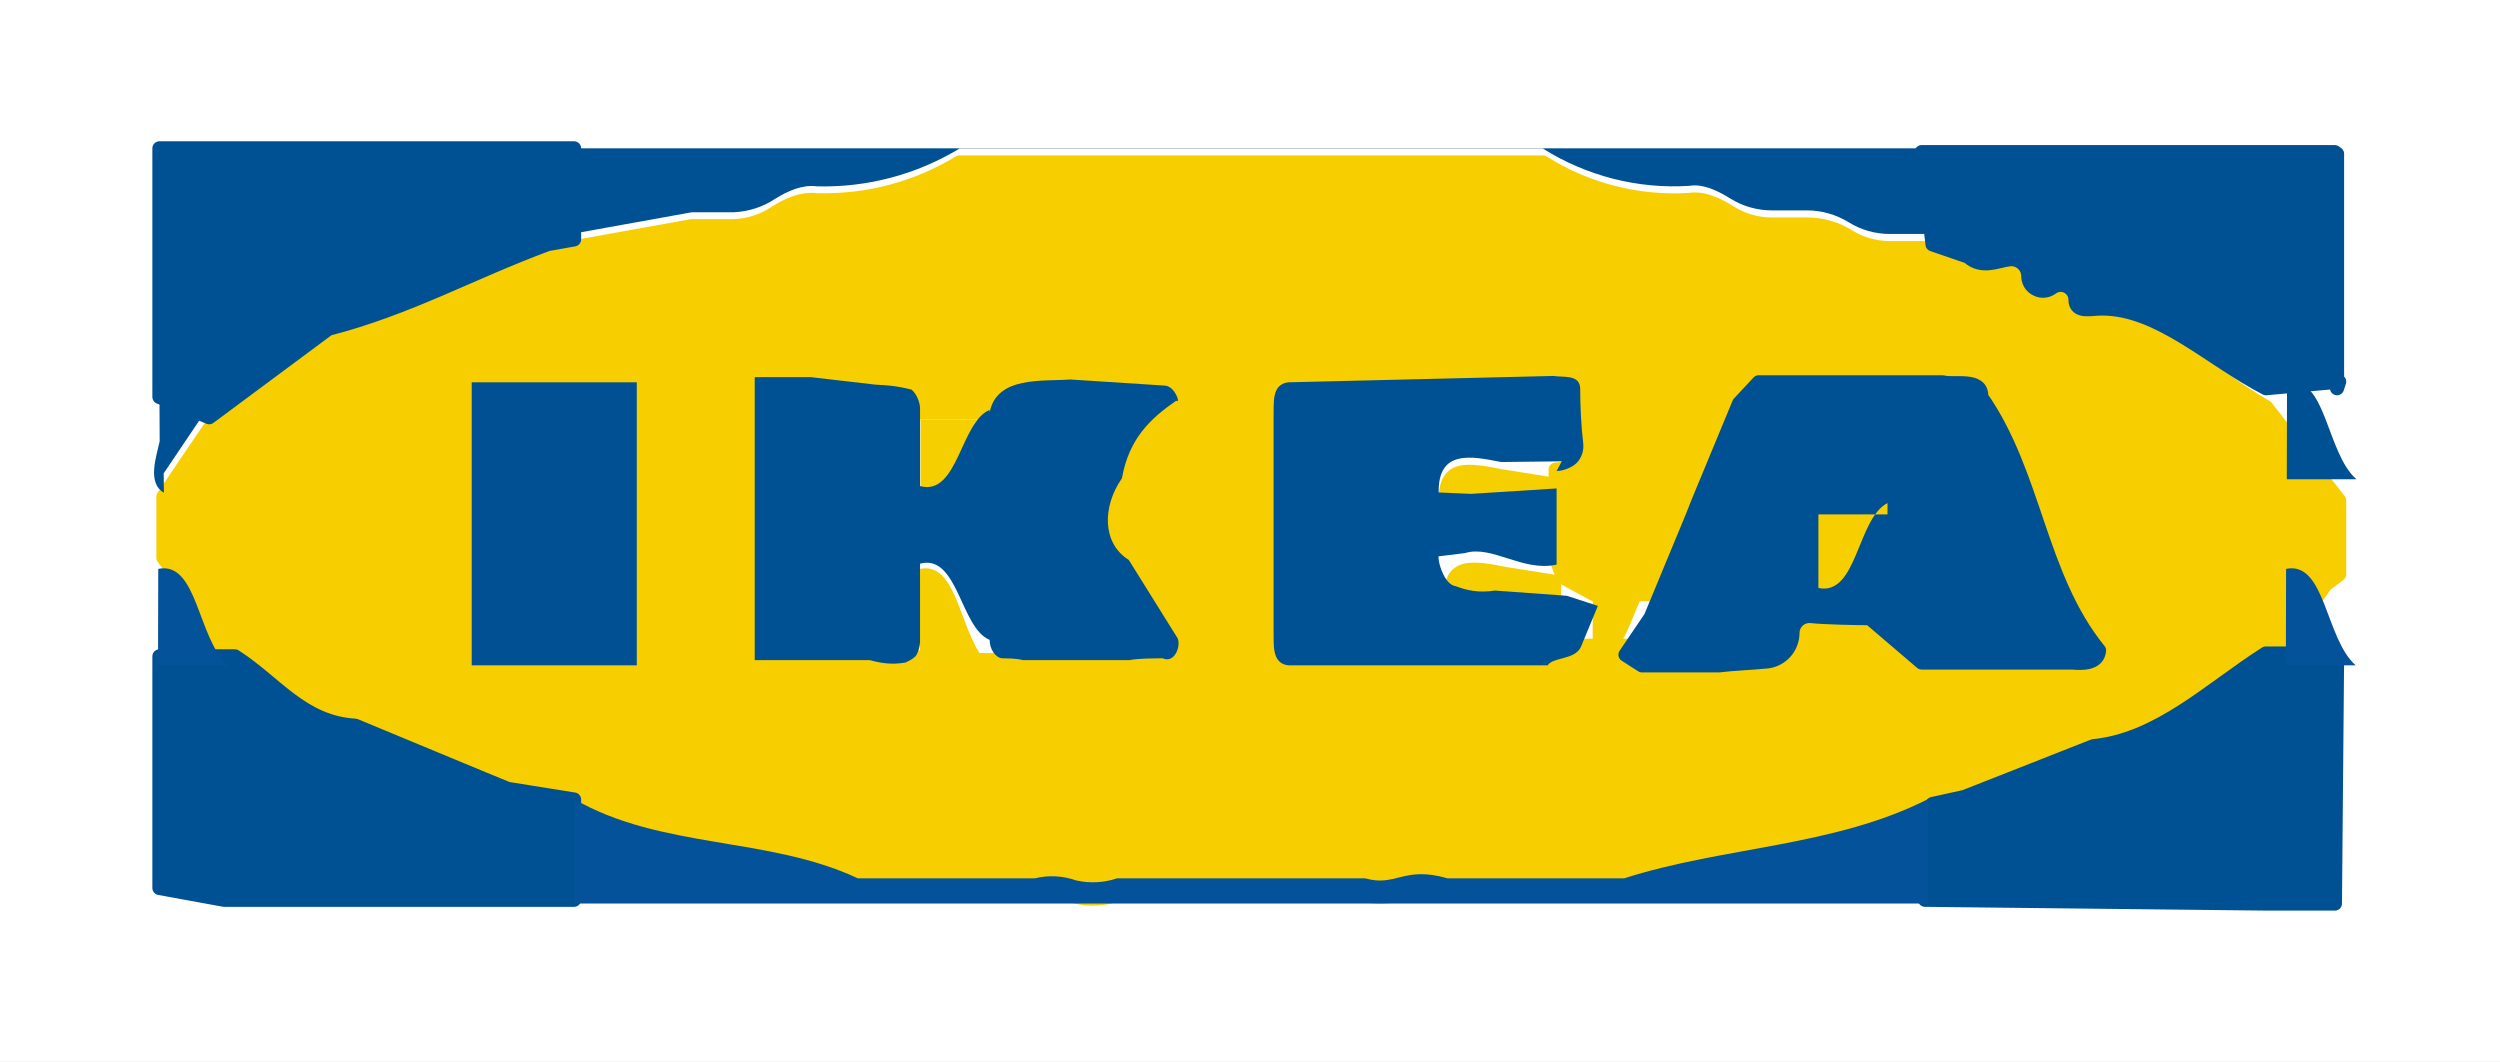
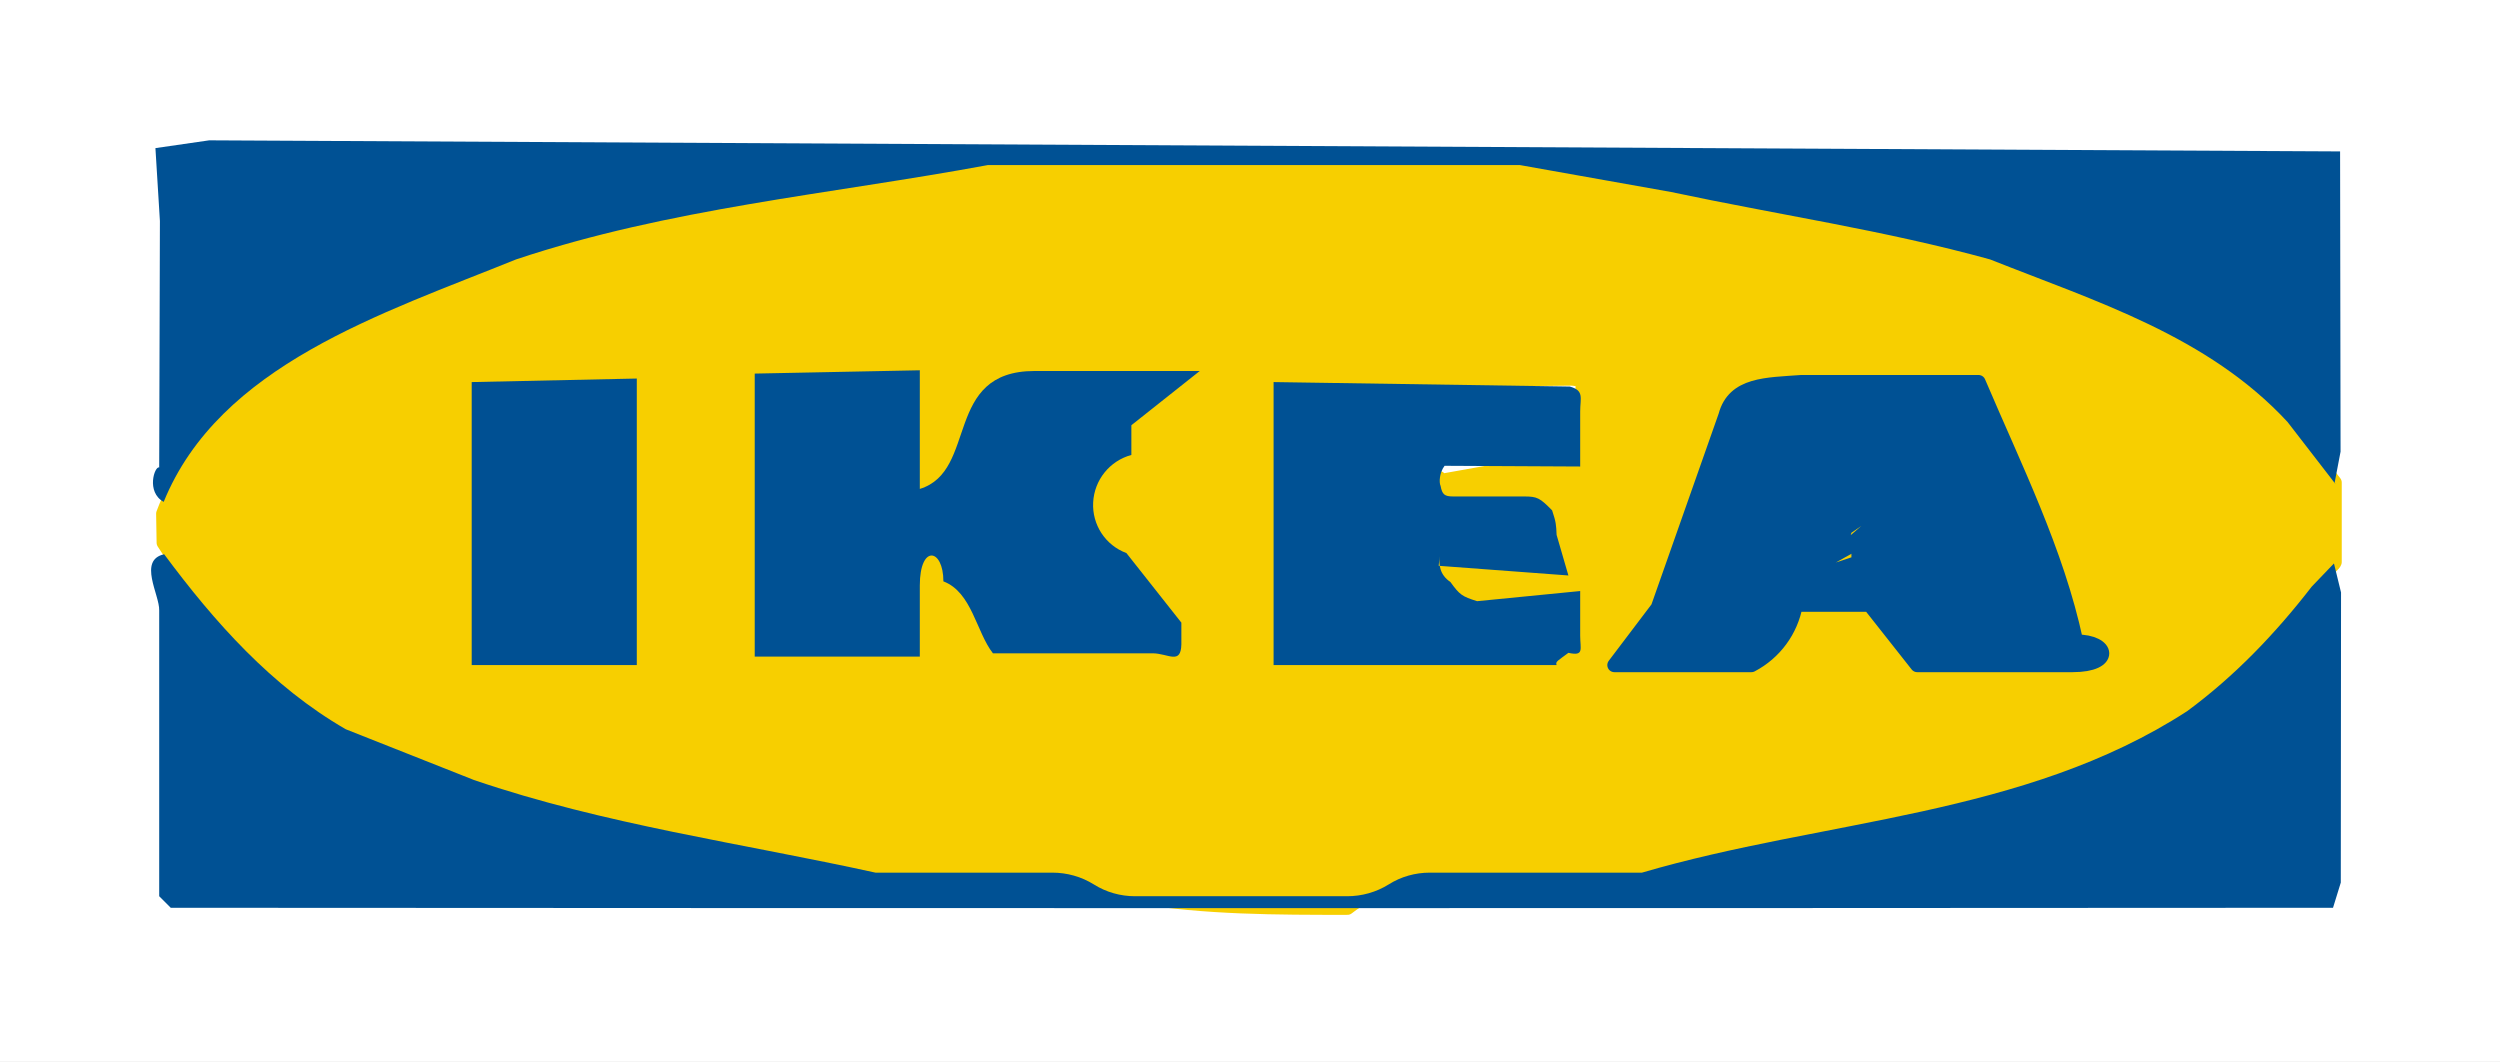
<svg xmlns="http://www.w3.org/2000/svg" viewBox="0 0 106 45" width="106" height="45">
  <rect width="100%" height="100%" fill="#ffffff" />
-   <path data-region="0" d="M82.06 10.52L80.12 10.52C79.51 10.52 78.90 10.35 78.37 10.02C77.85 9.69 77.24 9.52 76.62 9.52L75.12 9.52C74.51 9.52 73.90 9.35 73.37 9.02C72.85 8.69 72.23 8.38 71.62 8.48C69.44 8.61 67.27 8.06 65.42 6.89L40.68 6.89C38.86 8.00 36.76 8.55 34.63 8.49C34.01 8.41 33.40 8.69 32.88 9.02C32.36 9.37 31.75 9.57 31.12 9.59L29.33 9.59L24.50 10.46L23.21 10.70C19.92 11.95 17.33 13.47 13.92 14.39L8.94 18.09L7.92 19.59L6.93 21.06L6.93 22.30L6.93 23.65C8.11 25.14 8.54 27.13 9.96 28.02C11.69 29.39 12.74 31.21 15.06 31.46L20.48 33.71L21.53 34.14L24.25 34.57C27.95 36.71 32.55 36.14 36.38 37.93L43.88 37.93C44.46 37.80 45.06 37.83 45.63 38.02C46.20 38.15 46.81 38.12 47.37 37.93L57.88 37.93C59.20 38.31 59.50 37.40 61.38 37.93L68.88 37.93C73.08 36.55 77.77 36.54 81.75 34.48L83.45 34.25L88.40 32.60C91.60 31.94 93.70 29.67 96.08 28.32L98.61 24.78L99.18 24.35L99.18 21.22L96.08 17.26C93.70 15.91 91.60 13.64 88.76 13.25C88.68 13.51 88.00 13.73 88.00 13.14C88.00 12.91 87.87 12.69 87.65 12.58C87.44 12.48 87.19 12.50 87.00 12.64C86.81 12.79 86.56 12.81 86.35 12.70C86.13 12.60 86.00 12.38 86.00 12.14C86.00 11.94 85.91 11.75 85.76 11.61C85.61 11.48 85.41 11.41 85.21 11.43C84.68 11.49 84.04 11.86 83.60 11.55L81.91 10.81ZM39.04 17.49L41.96 17.49C42.26 15.93 44.22 16.18 45.38 16.09L49.50 16.09C49.94 16.07 50.18 16.76 49.87 16.99C48.79 17.74 47.87 18.58 47.28 19.78C46.73 21.48 46.73 23.04 47.57 24.24L49.98 26.60C49.98 27.00 49.69 27.86 49.29 27.91C48.82 27.92 48.35 27.91 47.88 27.99L43.38 27.99C43.07 27.91 42.76 27.92 42.46 27.91C42.33 28.01 42.08 27.97 41.96 27.99L39.04 27.99C38.97 27.89 38.85 27.88 38.79 27.85C38.85 27.70 38.65 27.98 38.40 28.09C37.99 28.16 37.56 28.18 37.12 28.21L32.00 27.99L32.00 26.86L32.00 15.99L34.37 15.99L37.38 16.09C37.56 16.33 37.99 16.35 38.40 16.43C38.65 16.54 38.85 16.82 38.92 17.08ZM67.02 27.65C66.86 28.21 66.08 28.06 65.63 28.14L54.62 28.14C53.89 28.05 54.02 27.22 54.00 26.64L54.00 17.64C54.02 17.06 53.89 16.23 54.62 16.14L65.63 16.14C66.08 16.21 66.86 16.07 67.02 16.63C67.00 17.12 67.04 18.00 67.13 18.75C67.16 19.03 67.07 19.32 66.88 19.53C66.67 19.75 66.26 19.92 65.96 19.91L65.96 20.64L65.96 23.64L66.28 24.48L67.58 25.19L70.25 25.19L71.76 21.56L71.98 21.01L72.29 20.25L73.74 16.77L74.57 15.87L82.38 15.87C82.82 16.01 84.07 15.66 84.00 16.49C86.31 19.79 86.44 24.09 89.00 27.24C88.95 27.80 88.30 27.79 87.88 27.75L81.48 27.75L79.28 25.87C78.75 25.87 77.32 25.84 76.79 25.78C76.59 25.76 76.39 25.83 76.24 25.96C76.09 26.10 76.00 26.29 76.00 26.49C76.00 27.10 75.56 27.61 74.96 27.71C74.27 27.77 73.57 27.79 72.88 27.75L69.59 27.75L68.98 27.38L67.04 27.38ZM27.00 28.21L20.00 28.21L20.00 16.21L27.00 16.21L27.00 28.21Z" fill="#f7cf00" fill-rule="evenodd" stroke="#f7cf00" stroke-width="0.6" stroke-linejoin="round" />
-   <path data-region="1" d="M41.96 17.79L39.03 17.79L39.03 20.91C40.68 21.26 40.67 17.97 41.96 17.31ZM65.98 20.26L63.65 19.89C62.38 19.64 60.97 19.34 61.00 21.24L62.12 21.26L65.98 21.24L65.98 20.26ZM66.19 24.41L63.86 24.04C62.59 23.79 61.19 23.49 61.21 25.38L62.33 25.40L66.19 25.38L66.19 24.41ZM70.46 24.74L67.53 24.74L67.53 27.86C69.18 28.21 69.17 24.92 70.46 24.26ZM39.00 28.21L41.96 28.21C40.67 27.07 40.68 23.78 39.01 24.12L39.00 28.21Z" fill="#f5cf00" fill-rule="evenodd" />
-   <path data-region="2" d="M24.34 6.29L9.50 6.29L6.76 6.29L6.76 7.46L6.76 16.83L8.87 17.69L13.92 13.94C17.33 13.06 19.93 11.57 23.22 10.35L24.34 10.15L24.34 8.58L24.34 6.45ZM99.09 16.46L99.09 6.52L98.99 6.45L81.48 6.45L81.94 10.36L83.45 10.88C84.04 11.41 84.68 11.05 85.21 10.99C85.41 10.97 85.61 11.04 85.76 11.17C85.91 11.31 86.00 11.50 86.00 11.70C86.00 11.94 86.13 12.16 86.35 12.26C86.56 12.37 86.81 12.34 87.00 12.20C87.19 12.06 87.44 12.04 87.65 12.14C87.87 12.25 88.00 12.47 88.00 12.70C88.00 13.29 88.68 13.07 89.13 13.08C91.55 13.08 93.70 15.23 96.08 16.46L99.18 16.18Z" fill="#005194" fill-rule="evenodd" stroke="#005194" stroke-width="0.6" stroke-linejoin="round" />
-   <path data-region="3" d="M81.48 6.29L24.34 6.29L24.34 8.42L24.34 9.90L29.33 9.00L31.12 9.00C31.75 8.97 32.36 8.77 32.88 8.42C33.40 8.10 34.01 7.82 34.63 7.90C36.76 7.96 38.86 7.40 40.68 6.30L65.42 6.30C67.27 7.46 69.44 8.02 71.62 7.88C72.23 7.78 72.85 8.10 73.37 8.42C73.90 8.75 74.51 8.92 75.12 8.92L76.62 8.92C77.24 8.92 77.85 9.10 78.38 9.42C78.90 9.75 79.51 9.92 80.13 9.92L82.14 9.92L81.48 6.29ZM96.96 20.32L99.91 20.32C98.62 19.18 98.64 15.89 96.97 16.23L96.96 20.32ZM8.93 17.12L6.76 16.45L6.77 18.71C6.64 19.33 6.22 20.48 6.95 20.89L6.94 20.07L7.95 18.57L8.93 17.12Z" fill="#005094" fill-rule="evenodd" />
-   <path data-region="4" d="M9.96 27.83L6.76 27.83L6.76 37.65L9.50 38.15L24.34 38.15L24.34 33.90L21.53 33.45L20.48 33.02L15.06 30.77C12.81 30.64 11.70 28.95 9.96 27.83ZM99.00 27.71L96.07 27.71C93.70 29.22 91.55 31.36 88.76 31.64L83.30 33.79L81.94 34.09L81.62 38.15L96.13 38.31L99.00 38.31L99.09 27.99Z" fill="#005194" fill-rule="evenodd" stroke="#005194" stroke-width="0.6" stroke-linejoin="round" />
-   <path data-region="5" d="M6.70 28.21L9.66 28.21C8.37 27.07 8.38 23.78 6.71 24.12L6.70 28.21ZM96.92 28.21L99.88 28.21C98.59 27.07 98.60 23.78 96.93 24.12L96.92 28.21ZM81.75 33.88C77.76 35.91 73.08 35.89 68.87 37.24L61.37 37.24C59.50 36.70 59.20 37.62 57.88 37.24L47.37 37.24C46.81 37.43 46.20 37.46 45.63 37.33C45.06 37.13 44.46 37.10 43.88 37.24L36.37 37.24C32.58 35.46 28.01 36.01 24.34 33.88L24.34 38.31L25.25 38.31L81.75 38.31L81.75 33.88Z" fill="#04529a" fill-rule="evenodd" />
-   <path data-region="6" d="M41.96 17.38C40.72 17.89 40.62 21.05 39.01 20.61L39.01 17.38C39.03 17.10 38.87 16.70 38.65 16.52C37.99 16.35 37.56 16.33 37.13 16.31L34.37 15.99L32.00 15.99L32.00 26.86L32.00 27.99L36.88 27.99C37.56 28.18 37.99 28.16 38.40 28.09C38.48 28.04 38.66 27.98 38.79 27.85C38.87 27.82 39.03 27.42 39.01 27.13L39.01 23.90C40.62 23.47 40.72 26.63 41.96 27.13C41.96 27.51 42.19 27.86 42.46 27.91C42.76 27.92 43.07 27.91 43.37 27.99L47.87 27.99C48.35 27.91 48.82 27.92 49.29 27.91C49.81 28.15 50.08 27.38 49.93 27.06L47.86 23.74C46.73 23.04 46.73 21.48 47.57 20.28C47.87 18.58 48.79 17.74 49.87 16.99C50.08 17.14 49.81 16.37 49.40 16.35L45.38 16.09C44.22 16.18 42.26 15.93 41.96 17.49Z" fill="#005194" fill-rule="evenodd" />
-   <path data-region="7" d="M69.99 26.18L68.92 27.76L69.62 28.21L72.88 28.21C73.57 28.13 74.27 28.11 74.96 28.04C75.56 27.95 76.00 27.44 76.00 26.83C76.00 26.63 76.09 26.44 76.24 26.30C76.39 26.17 76.59 26.10 76.79 26.12C77.32 26.18 78.75 26.21 79.28 26.21L81.48 28.09L87.87 28.09C88.30 28.13 88.95 28.14 89.00 27.58C86.44 24.43 86.31 20.13 84.00 16.83C84.07 16.00 82.82 16.35 82.37 16.21L74.57 16.21L73.74 17.10L72.29 20.60L71.98 21.35L71.76 21.91L69.99 26.18ZM78.43 22.27L78.93 21.88L78.93 22.66L79.00 23.63L78.47 24.02L77.56 24.02L76.98 23.66L77.24 23.02L78.00 22.88L78.00 21.83Z" fill="#005194" fill-rule="evenodd" stroke="#005194" stroke-width="0.6" stroke-linejoin="round" />
-   <path data-region="8" d="M66.00 19.97C66.29 19.97 66.69 19.81 66.88 19.60C67.07 19.38 67.16 19.10 67.13 18.81C67.04 18.07 67.00 17.19 67.00 16.44C66.95 15.87 66.30 16.01 65.87 15.94L54.62 16.21C53.89 16.30 54.02 17.13 54.00 17.71L54.00 26.71C54.02 27.28 53.89 28.12 54.62 28.21L65.62 28.21C65.85 27.85 66.77 27.99 67.03 27.43L67.75 25.69L66.43 25.26L63.39 25.04C62.64 25.15 62.17 25.02 61.71 24.85C61.30 24.80 60.99 24.00 60.99 23.59L62.12 23.45C63.26 23.10 64.57 24.26 66.00 23.94L66.00 20.71L62.37 20.94L61.00 20.88C60.97 19.05 62.38 19.34 63.65 19.59L66.22 19.56Z" fill="#005194" fill-rule="evenodd" />
-   <path data-region="9" d="M27.00 28.21L20.00 28.21L20.00 16.21L27.00 16.21L27.00 28.21Z" fill="#005093" fill-rule="evenodd" />
-   <path data-region="10" d="M80.03 21.81L77.10 21.81L77.10 24.93C78.75 25.28 78.74 21.99 80.03 21.33Z" fill="#f7cf00" fill-rule="evenodd" />
+   <path data-region="0" d="M98.99 23.83L98.99 20.46L96.99 17.89C93.61 14.24 88.86 12.78 84.38 11.00C79.93 9.77 75.36 9.10 70.85 8.14L64.45 7.00L41.88 7.00C35.19 8.24 28.36 8.83 21.88 11.00C16.20 13.30 9.30 15.48 6.92 21.78L6.94 23.01C9.09 26.37 11.52 29.11 14.66 30.92L20.09 33.07C25.62 34.96 31.44 35.75 37.12 37.00L44.62 37.00C45.24 37.00 45.85 37.17 46.38 37.50C46.90 37.83 47.51 38.00 48.12 38.00C51.13 38.49 54.13 38.49 57.13 38.49C57.74 38.00 58.35 37.83 58.88 37.50C59.40 37.17 60.01 37.00 60.62 37.00L69.62 37.00C77.32 34.74 85.84 34.63 92.74 30.15C94.73 28.64 96.51 26.86 98.02 24.87L98.96 23.89ZM27.00 28.20L20.00 28.20L20.00 16.20L27.00 16.05L27.00 28.20ZM40.00 24.65C40.00 23.25 39.00 23.07 39.00 24.82L39.00 27.70L32.00 27.84L32.00 15.84L39.00 15.84L39.00 20.73C41.48 19.97 39.98 15.73 43.88 15.73L50.87 15.73L47.97 18.03L47.97 19.29C46.96 20.05 46.35 20.89 46.35 21.84C46.35 22.79 46.96 23.63 47.87 23.92L50.09 26.40L50.09 27.32C50.07 28.20 49.54 27.71 48.87 27.70L42.10 27.70C41.39 26.79 41.21 25.11 40.00 24.65ZM61.04 23.58C61.01 23.94 61.03 24.36 61.25 24.65C61.89 25.22 61.99 25.29 62.62 25.49L67.00 25.49L67.00 26.95C67.00 27.23 66.94 27.35 66.50 27.68C66.05 28.02 65.94 28.05 65.37 28.05L54.00 28.05L54.00 16.20L66.62 16.05C67.42 16.08 66.99 16.58 67.00 17.18L67.00 19.34L61.00 20.41C61.03 20.04 61.01 20.46 61.04 20.82C61.15 20.97 61.25 21.05 61.63 21.05L64.63 21.05C65.18 21.05 65.29 21.11 65.62 21.55C65.98 22.15 65.98 22.25 65.81 22.76L66.00 24.18L61.01 23.35ZM88.03 27.20C89.43 27.20 89.62 28.20 87.87 28.20L81.29 28.20L79.27 25.64L76.14 25.64C75.94 26.74 75.25 27.68 74.26 28.20L68.45 28.20L70.29 25.77L73.16 17.62C73.52 16.27 74.91 16.31 76.37 16.20L83.89 16.20C85.42 19.80 87.21 23.37 88.03 27.20Z" fill="#f7cf00" fill-rule="evenodd" stroke="#f7cf00" stroke-width="0.6" stroke-linejoin="round" />
+   <path data-region="1" d="M98.99 20.46L99.24 19.15L99.22 6.42L8.87 5.95L6.59 6.28L6.78 9.37L6.75 19.82C6.56 19.75 6.18 20.86 6.94 21.28C9.30 15.48 16.20 13.30 21.88 11.00C28.36 8.83 35.19 8.24 41.88 7.00L64.45 7.00L70.85 8.14C75.36 9.10 79.93 9.77 84.38 11.00C88.86 12.78 93.61 14.24 96.99 17.89L99.03 20.53Z" fill="#005194" fill-rule="evenodd" />
+   <path data-region="2" d="M6.96 23.50C5.84 23.75 6.77 25.22 6.75 25.88L6.75 38.00L7.24 38.49C37.74 38.51 68.42 38.51 98.92 38.49L99.25 37.42L99.26 25.12L98.96 23.89L98.02 24.87C96.48 26.86 94.76 28.66 92.74 30.15C85.84 34.63 77.32 34.74 69.62 37.00L60.62 37.00C60.01 37.00 59.40 37.17 58.88 37.50C58.35 37.83 57.74 38.00 57.12 38.00L48.12 38.00C47.51 38.00 46.90 37.83 46.38 37.50C45.85 37.17 45.24 37.00 44.62 37.00L37.12 37.00C31.44 35.75 25.62 34.96 20.09 33.07L14.66 30.92C11.52 29.11 9.09 26.37 6.96 23.50Z" fill="#005194" fill-rule="evenodd" />
+   <path data-region="3" d="M40.00 24.65C41.21 25.11 41.39 26.79 42.10 27.70L48.88 27.70C49.54 27.71 50.07 28.20 50.09 27.32L50.09 26.40L47.76 23.45C46.87 23.12 46.30 22.25 46.35 21.30C46.40 20.35 47.05 19.54 47.97 19.29L47.97 18.03L50.87 15.73L43.87 15.73C39.98 15.73 41.48 19.97 39.00 20.73L39.00 15.70L32.00 15.84L32.00 27.84L39.00 27.84L39.00 24.82C39.00 23.07 40.00 23.25 40.00 24.65Z" fill="#005194" fill-rule="evenodd" />
+   <path data-region="4" d="M88.03 27.20C87.21 23.37 85.42 19.80 83.89 16.20L76.37 16.20C74.91 16.31 73.52 16.27 73.16 17.62L70.29 25.77L68.45 28.20L74.26 28.20C75.25 27.68 75.94 26.74 76.14 25.64L79.27 25.64L81.29 28.20L87.88 28.20C89.62 28.20 89.43 27.20 88.03 27.20ZM78.47 22.69L78.92 22.30L78.47 22.69L78.50 23.48L77.84 23.85L77.27 24.18L77.84 23.85L78.50 23.63L78.50 22.59Z" fill="#005194" fill-rule="evenodd" stroke="#005194" stroke-width="0.6" stroke-linejoin="round" />
+   <path data-region="5" d="M61.00 23.99L66.50 24.40L66.00 22.68C65.98 22.25 65.98 22.15 65.81 21.64C65.29 21.11 65.18 21.05 64.62 21.05L61.62 21.05C61.25 21.05 61.15 20.97 61.08 20.60C61.01 20.46 61.03 20.04 61.25 19.75L67.00 19.78L67.00 17.45C67.00 16.87 67.18 16.56 66.56 16.39L54.00 16.20L54.00 28.20L66.00 28.20C65.94 28.05 66.05 28.02 66.50 27.68C67.18 27.83 67.00 27.53 67.00 26.95L67.00 25.06L62.63 25.49C61.99 25.29 61.89 25.22 61.50 24.68C61.03 24.36 61.01 23.94 61.04 23.58Z" fill="#005194" fill-rule="evenodd" />
+   <path data-region="6" d="M27.00 28.20L20.00 28.20L20.00 16.20L27.00 16.05L27.00 28.20Z" fill="#005093" fill-rule="evenodd" />
+   <path data-region="7" d="M78.50 22.59L78.50 23.48L77.84 23.85L77.27 24.18L77.84 23.85L78.50 23.63L78.50 22.59L78.92 22.30L78.47 22.69Z" fill="#f7cf00" fill-rule="evenodd" />
</svg>
